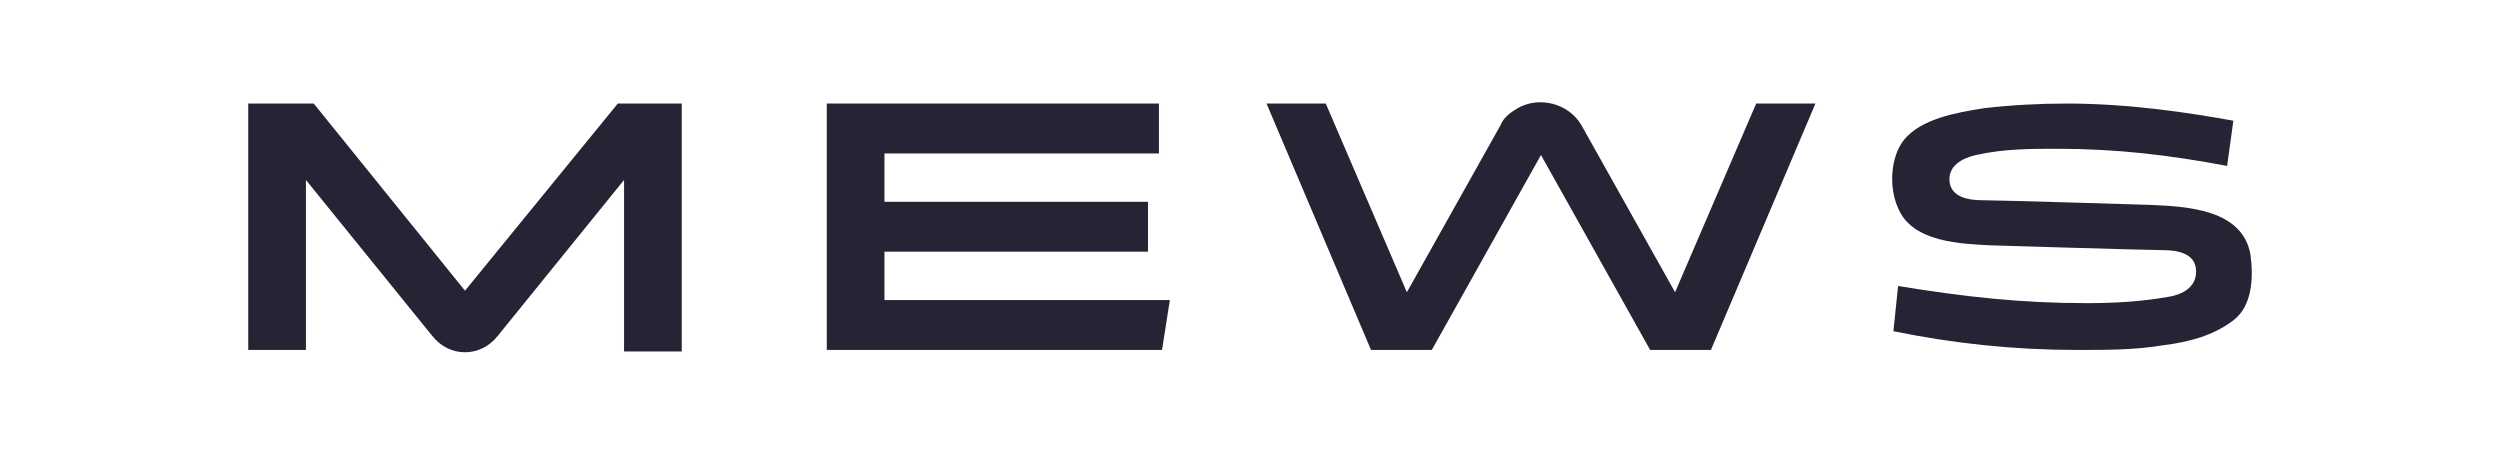
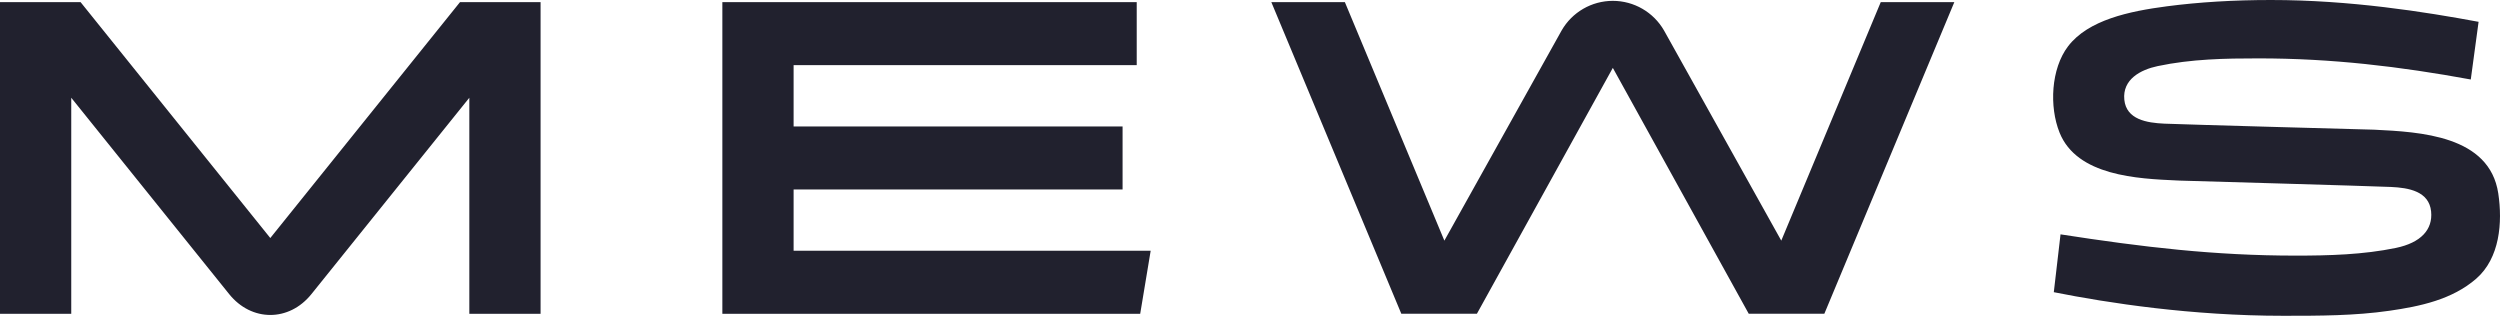
- <svg xmlns="http://www.w3.org/2000/svg" width="132" height="24" viewBox="0 0 132 24" fill="none">
-   <path d="M24.552 15.348L16.565 5.467H13.107V18.476H16.153V9.502L22.822 17.735C23.728 18.888 25.375 18.888 26.28 17.735L32.95 9.502V18.559H35.996V5.467H32.62L24.552 15.348Z" fill="#242435" />
-   <path d="M46.7 13.289H60.615V10.655H46.7V8.102H61.191V5.467H43.654V18.477H61.356L61.768 15.842H46.7L46.7 13.289Z" fill="#242435" />
-   <path d="M88.444 15.43L83.504 6.62C82.846 5.467 81.281 5.056 80.128 5.714C79.717 5.961 79.387 6.208 79.223 6.62L74.282 15.43L70.001 5.467H66.872L72.389 18.476H75.6L81.363 8.184L87.127 18.476H90.338L95.855 5.467H92.726L88.444 15.43Z" fill="#242435" />
-   <path d="M118.827 13.454C118.415 11.066 115.533 10.902 113.557 10.819C113.557 10.819 105.57 10.572 104.665 10.572C103.924 10.572 103.018 10.408 102.936 9.584C102.853 8.761 103.594 8.349 104.335 8.184C105.817 7.855 107.217 7.855 108.617 7.855C111.746 7.855 114.545 8.184 117.592 8.761L117.921 6.373C115.615 5.961 112.487 5.467 109.111 5.467C107.629 5.467 106.147 5.55 104.747 5.714C103.183 5.961 101.454 6.291 100.548 7.361C99.807 8.267 99.725 9.914 100.219 10.984C100.96 12.795 103.512 12.878 105.241 12.96H105.323C105.323 12.96 113.392 13.207 114.216 13.207C114.957 13.207 115.863 13.372 115.945 14.195C116.027 14.936 115.533 15.512 114.463 15.677C113.063 15.924 111.663 16.006 110.181 16.006C106.723 16.006 103.759 15.677 100.219 15.101L99.972 17.488C103.183 18.147 106.394 18.477 109.687 18.477H109.77C111.252 18.477 112.734 18.477 114.216 18.23C115.533 18.065 116.851 17.735 117.921 16.912C118.909 16.171 118.991 14.689 118.827 13.454Z" fill="#242435" />
+ <svg xmlns="http://www.w3.org/2000/svg" width="190" height="24" viewBox="0 0 190 24" fill="none">
+   <path fill-rule="evenodd" clip-rule="evenodd" d="M180.434 9.856C183.926 10.029 189.204 10.29 189.869 14.701C190.201 16.906 189.99 19.615 188.191 21.181C186.36 22.774 183.92 23.283 181.594 23.618C178.957 23.998 176.274 24 173.616 24H173.529C166.563 24 160.219 23.031 156.089 22.206L156.6 17.811C162.862 18.782 168.308 19.427 174.473 19.427C177.01 19.427 179.62 19.356 182.094 18.841C183.986 18.446 184.902 17.45 184.765 16.075C184.613 14.536 183.057 14.27 181.72 14.209C180.183 14.14 165.68 13.726 165.68 13.726L165.453 13.716C162.448 13.581 157.849 13.374 156.526 10.076C155.737 8.109 155.872 5.225 157.174 3.518C158.707 1.509 161.832 0.853 164.686 0.479C167.103 0.162 169.761 0 172.586 0C178.627 0 184.285 0.899 188.374 1.659L188.368 1.69L187.779 6.041C182.356 5.049 177.222 4.437 171.64 4.437C169.102 4.437 166.543 4.482 163.981 5.024C162.699 5.296 161.289 6.022 161.449 7.586C161.601 9.08 163.157 9.339 164.494 9.398C166.014 9.464 180.432 9.856 180.432 9.856L180.434 9.856ZM6.124 0.162L20.543 18.09L34.96 0.162H41.084V23.85H35.669V7.429L23.668 22.352C21.966 24.47 19.114 24.462 17.417 22.352L5.415 7.429V23.848H0V0.162H6.124ZM86.391 0.162H54.899V23.848H86.655L87.451 19.058H60.314V14.401H85.316V9.611H60.314V4.952H86.391V0.162ZM148.529 0.162L138.651 23.842H132.903L122.575 5.159L112.246 23.842H106.499L96.621 0.162H102.21L109.772 18.288L118.683 2.317C119.483 0.924 120.967 0.065 122.575 0.065C124.18 0.065 125.664 0.924 126.466 2.317L135.377 18.288L142.937 0.162H148.529Z" fill="#21212E" />
</svg>
